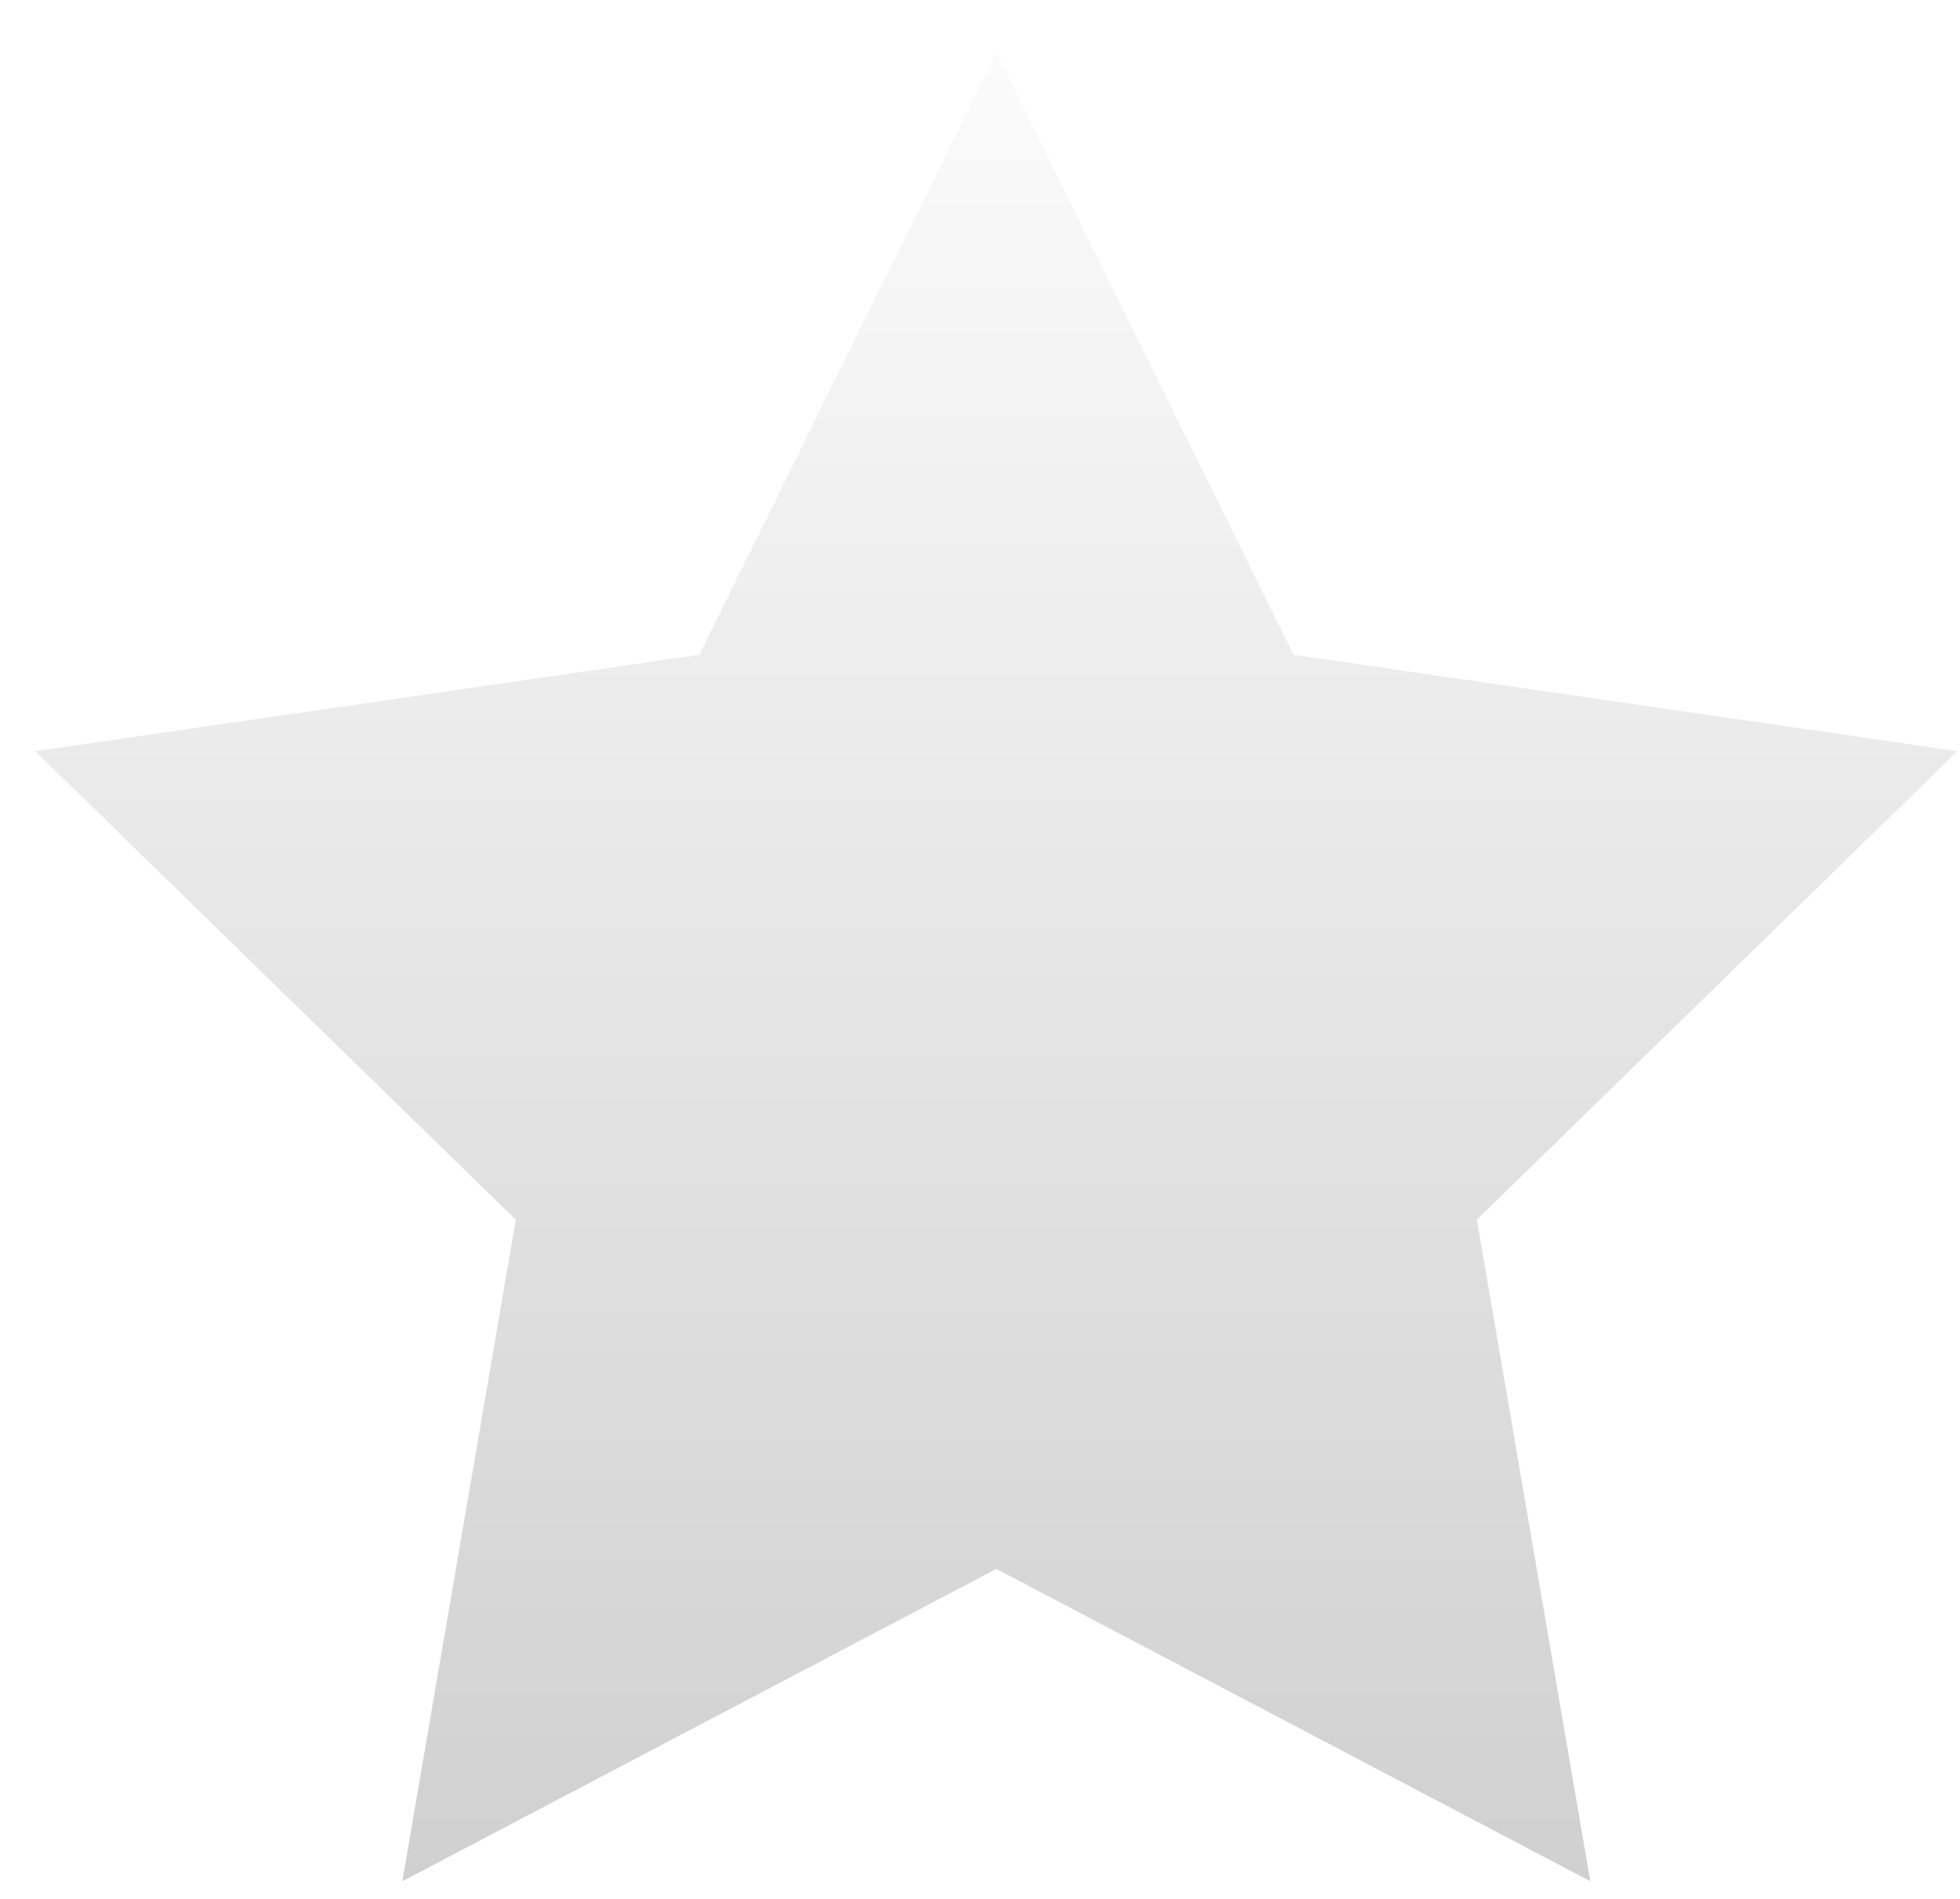
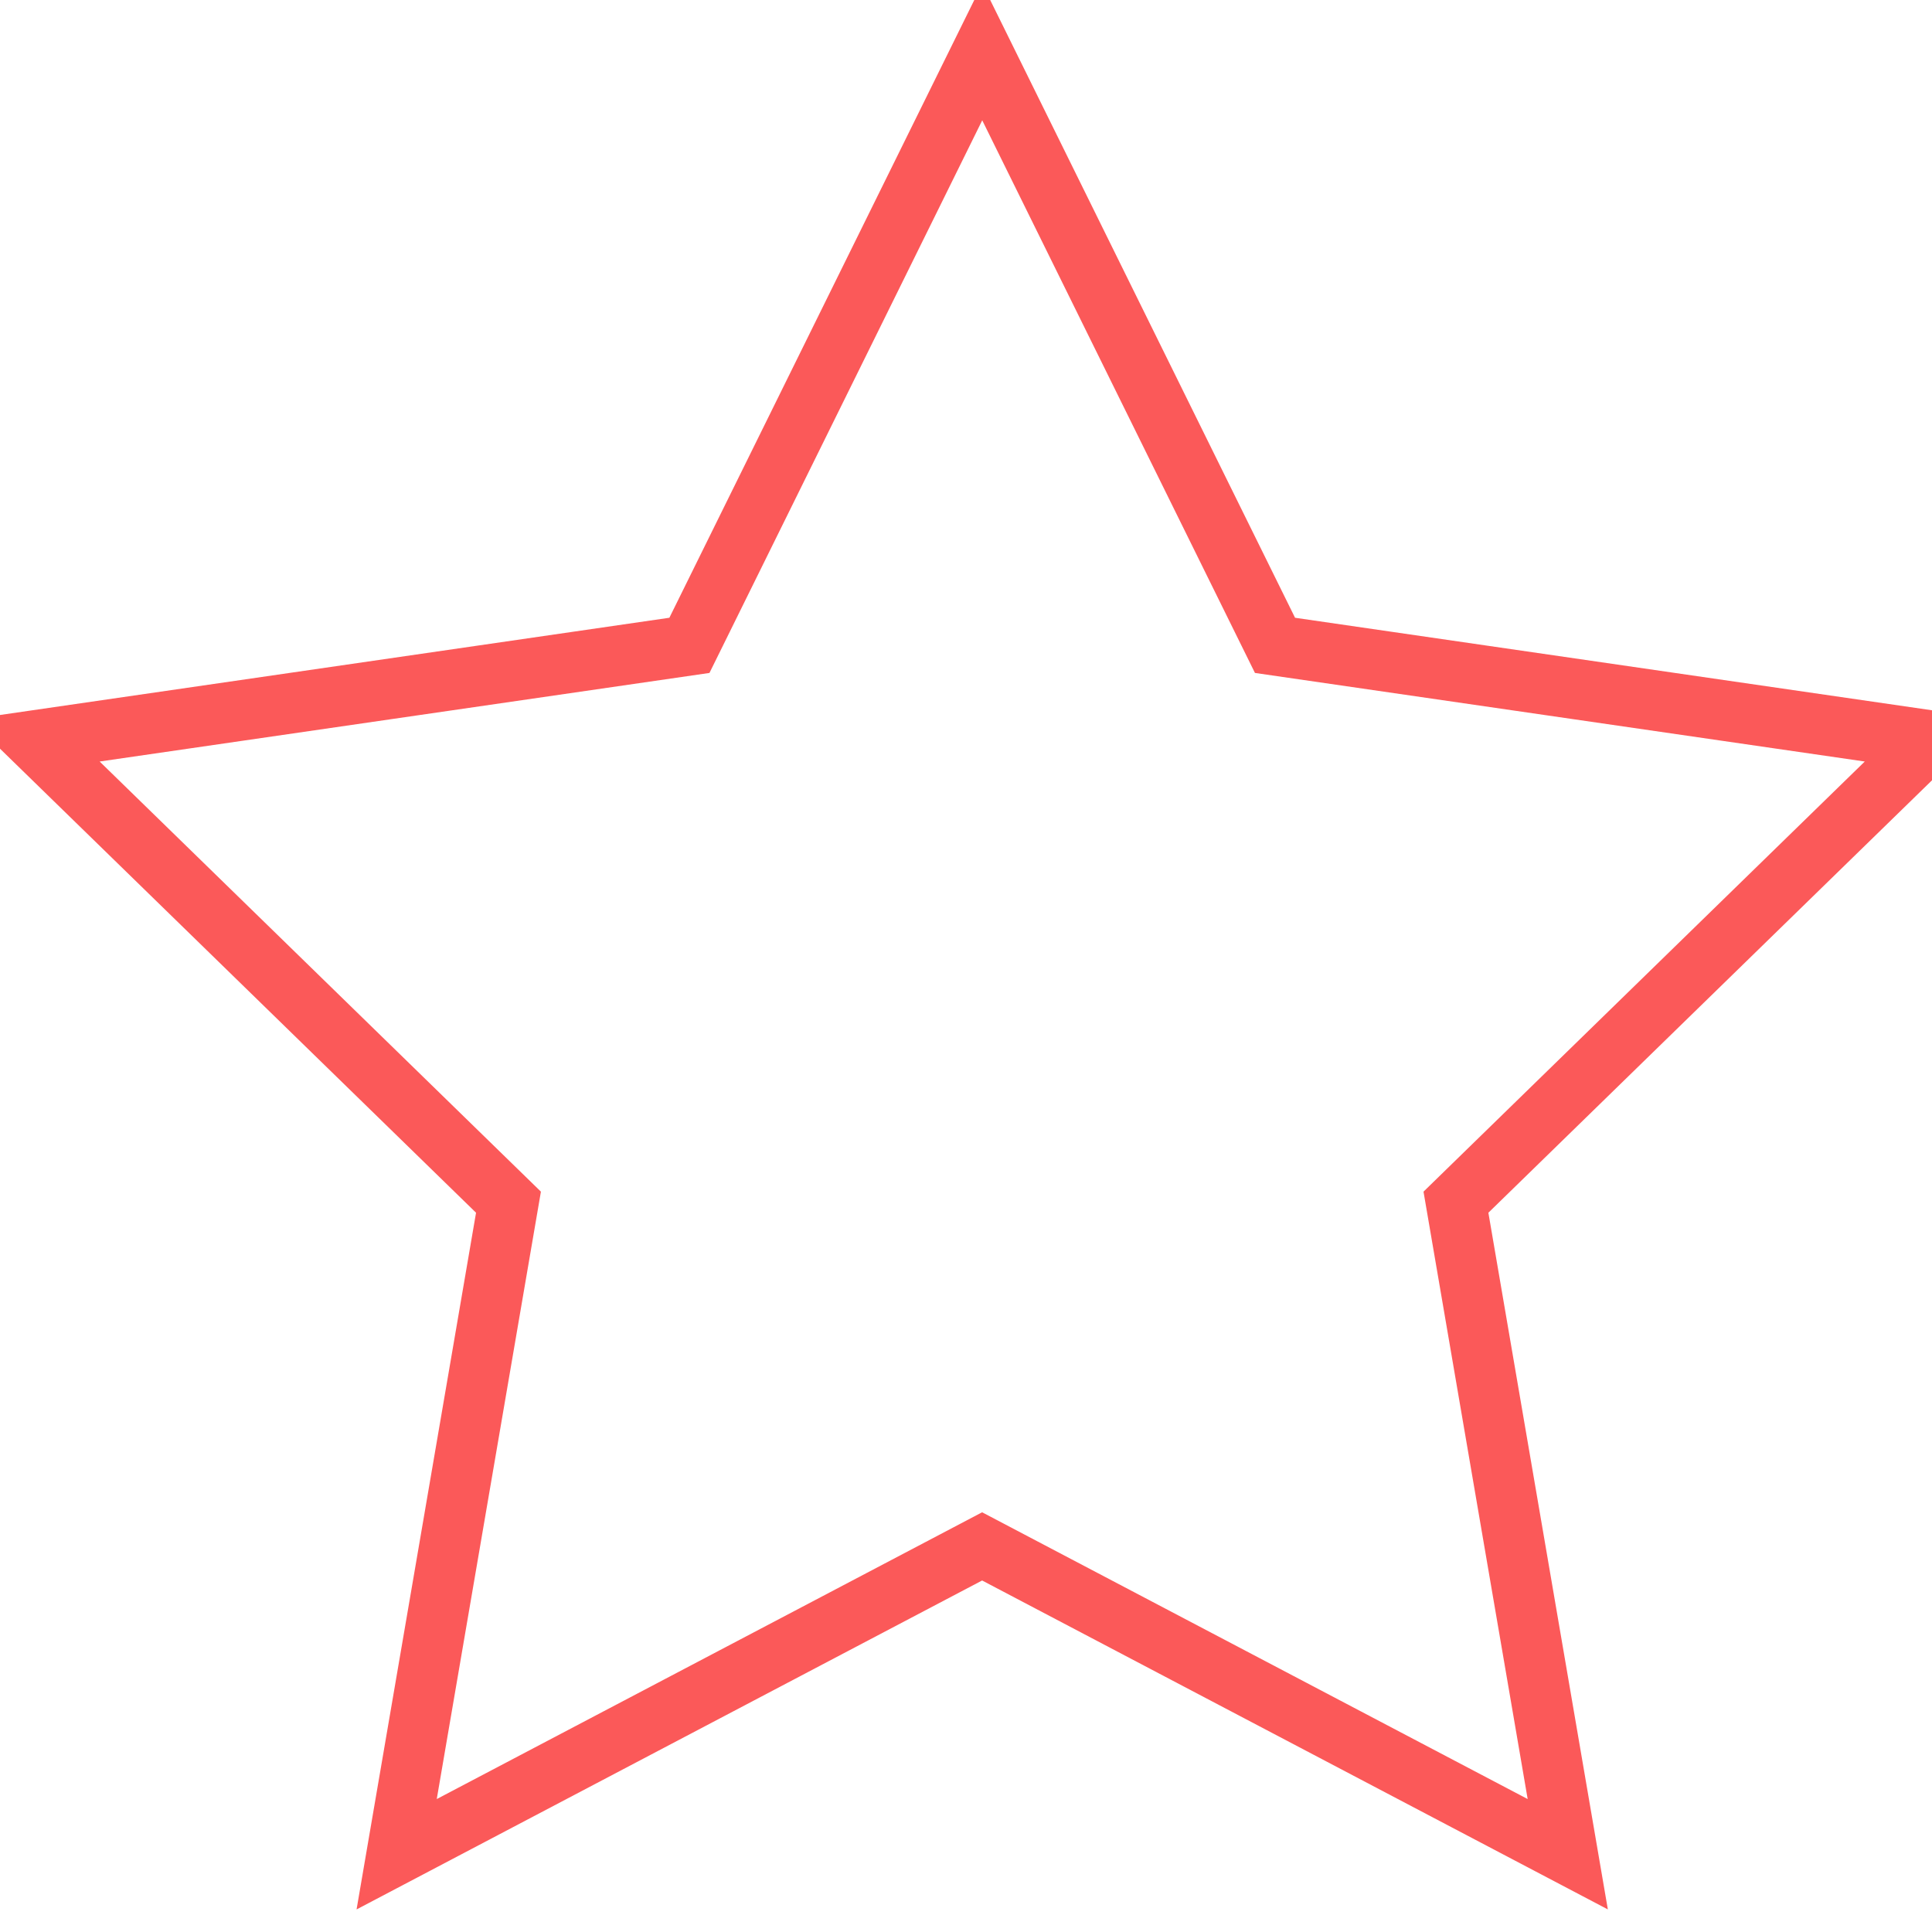
- <svg xmlns="http://www.w3.org/2000/svg" width="32" height="31" viewBox="0 0 32 31">
-   <defs>
-     <linearGradient x1="50%" y1="100%" x2="50%" y2="-8.83%" id="a">
-       <stop stop-color="#D0D0D0" offset="0%" />
-       <stop stop-color="#FFF" offset="100%" />
-     </linearGradient>
-   </defs>
-   <path d="M61.5 24.75l-9.698 5.099 1.852-10.8-7.846-7.648L56.65 9.826 61.5 0l4.85 9.826L77.191 11.4l-7.846 7.648 1.852 10.8z" transform="translate(-45.233 .863)" fill="url(#a)" fill-rule="evenodd" />
+ <svg xmlns="http://www.w3.org/2000/svg" width="32" height="32" viewBox="0 0 32 32">
+   <path d="M16.267 25.613L6.57 30.712l1.852-10.8-7.846-7.648 10.843-1.575 4.85-9.826 4.849 9.826 10.843 1.575-7.846 7.648 1.852 10.8z" stroke="#FB5959" fill="none" />
</svg>
